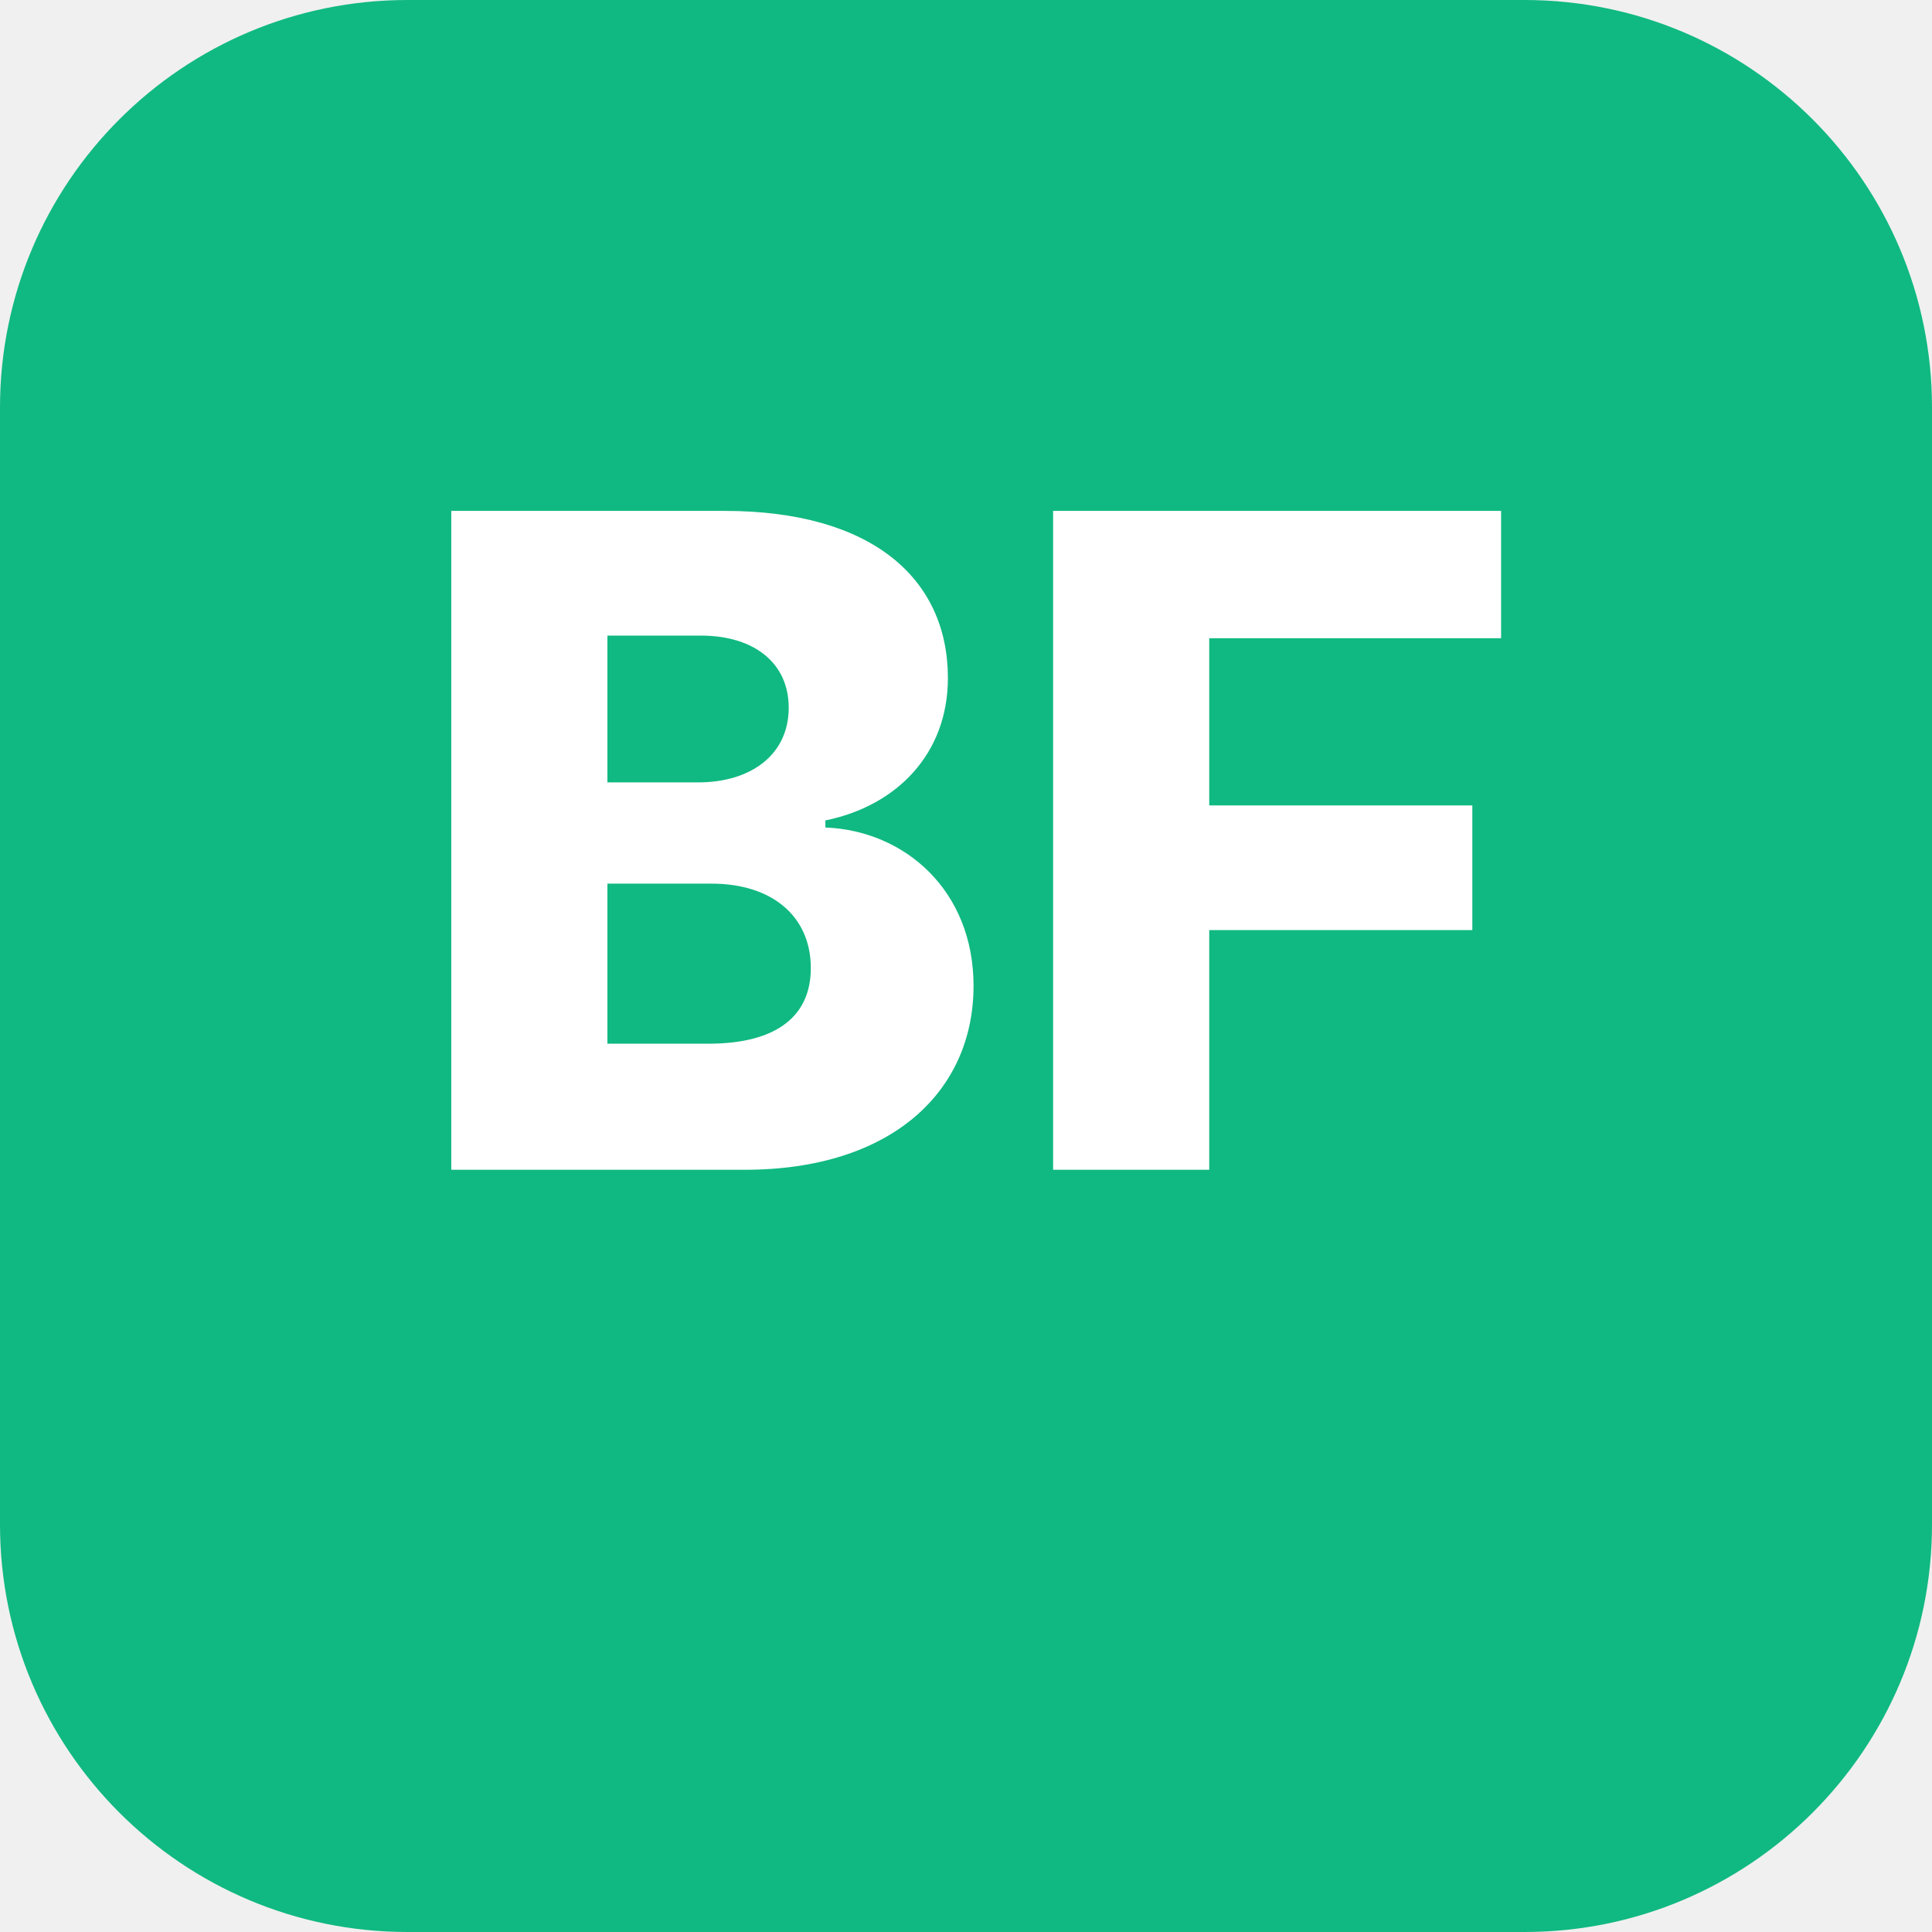
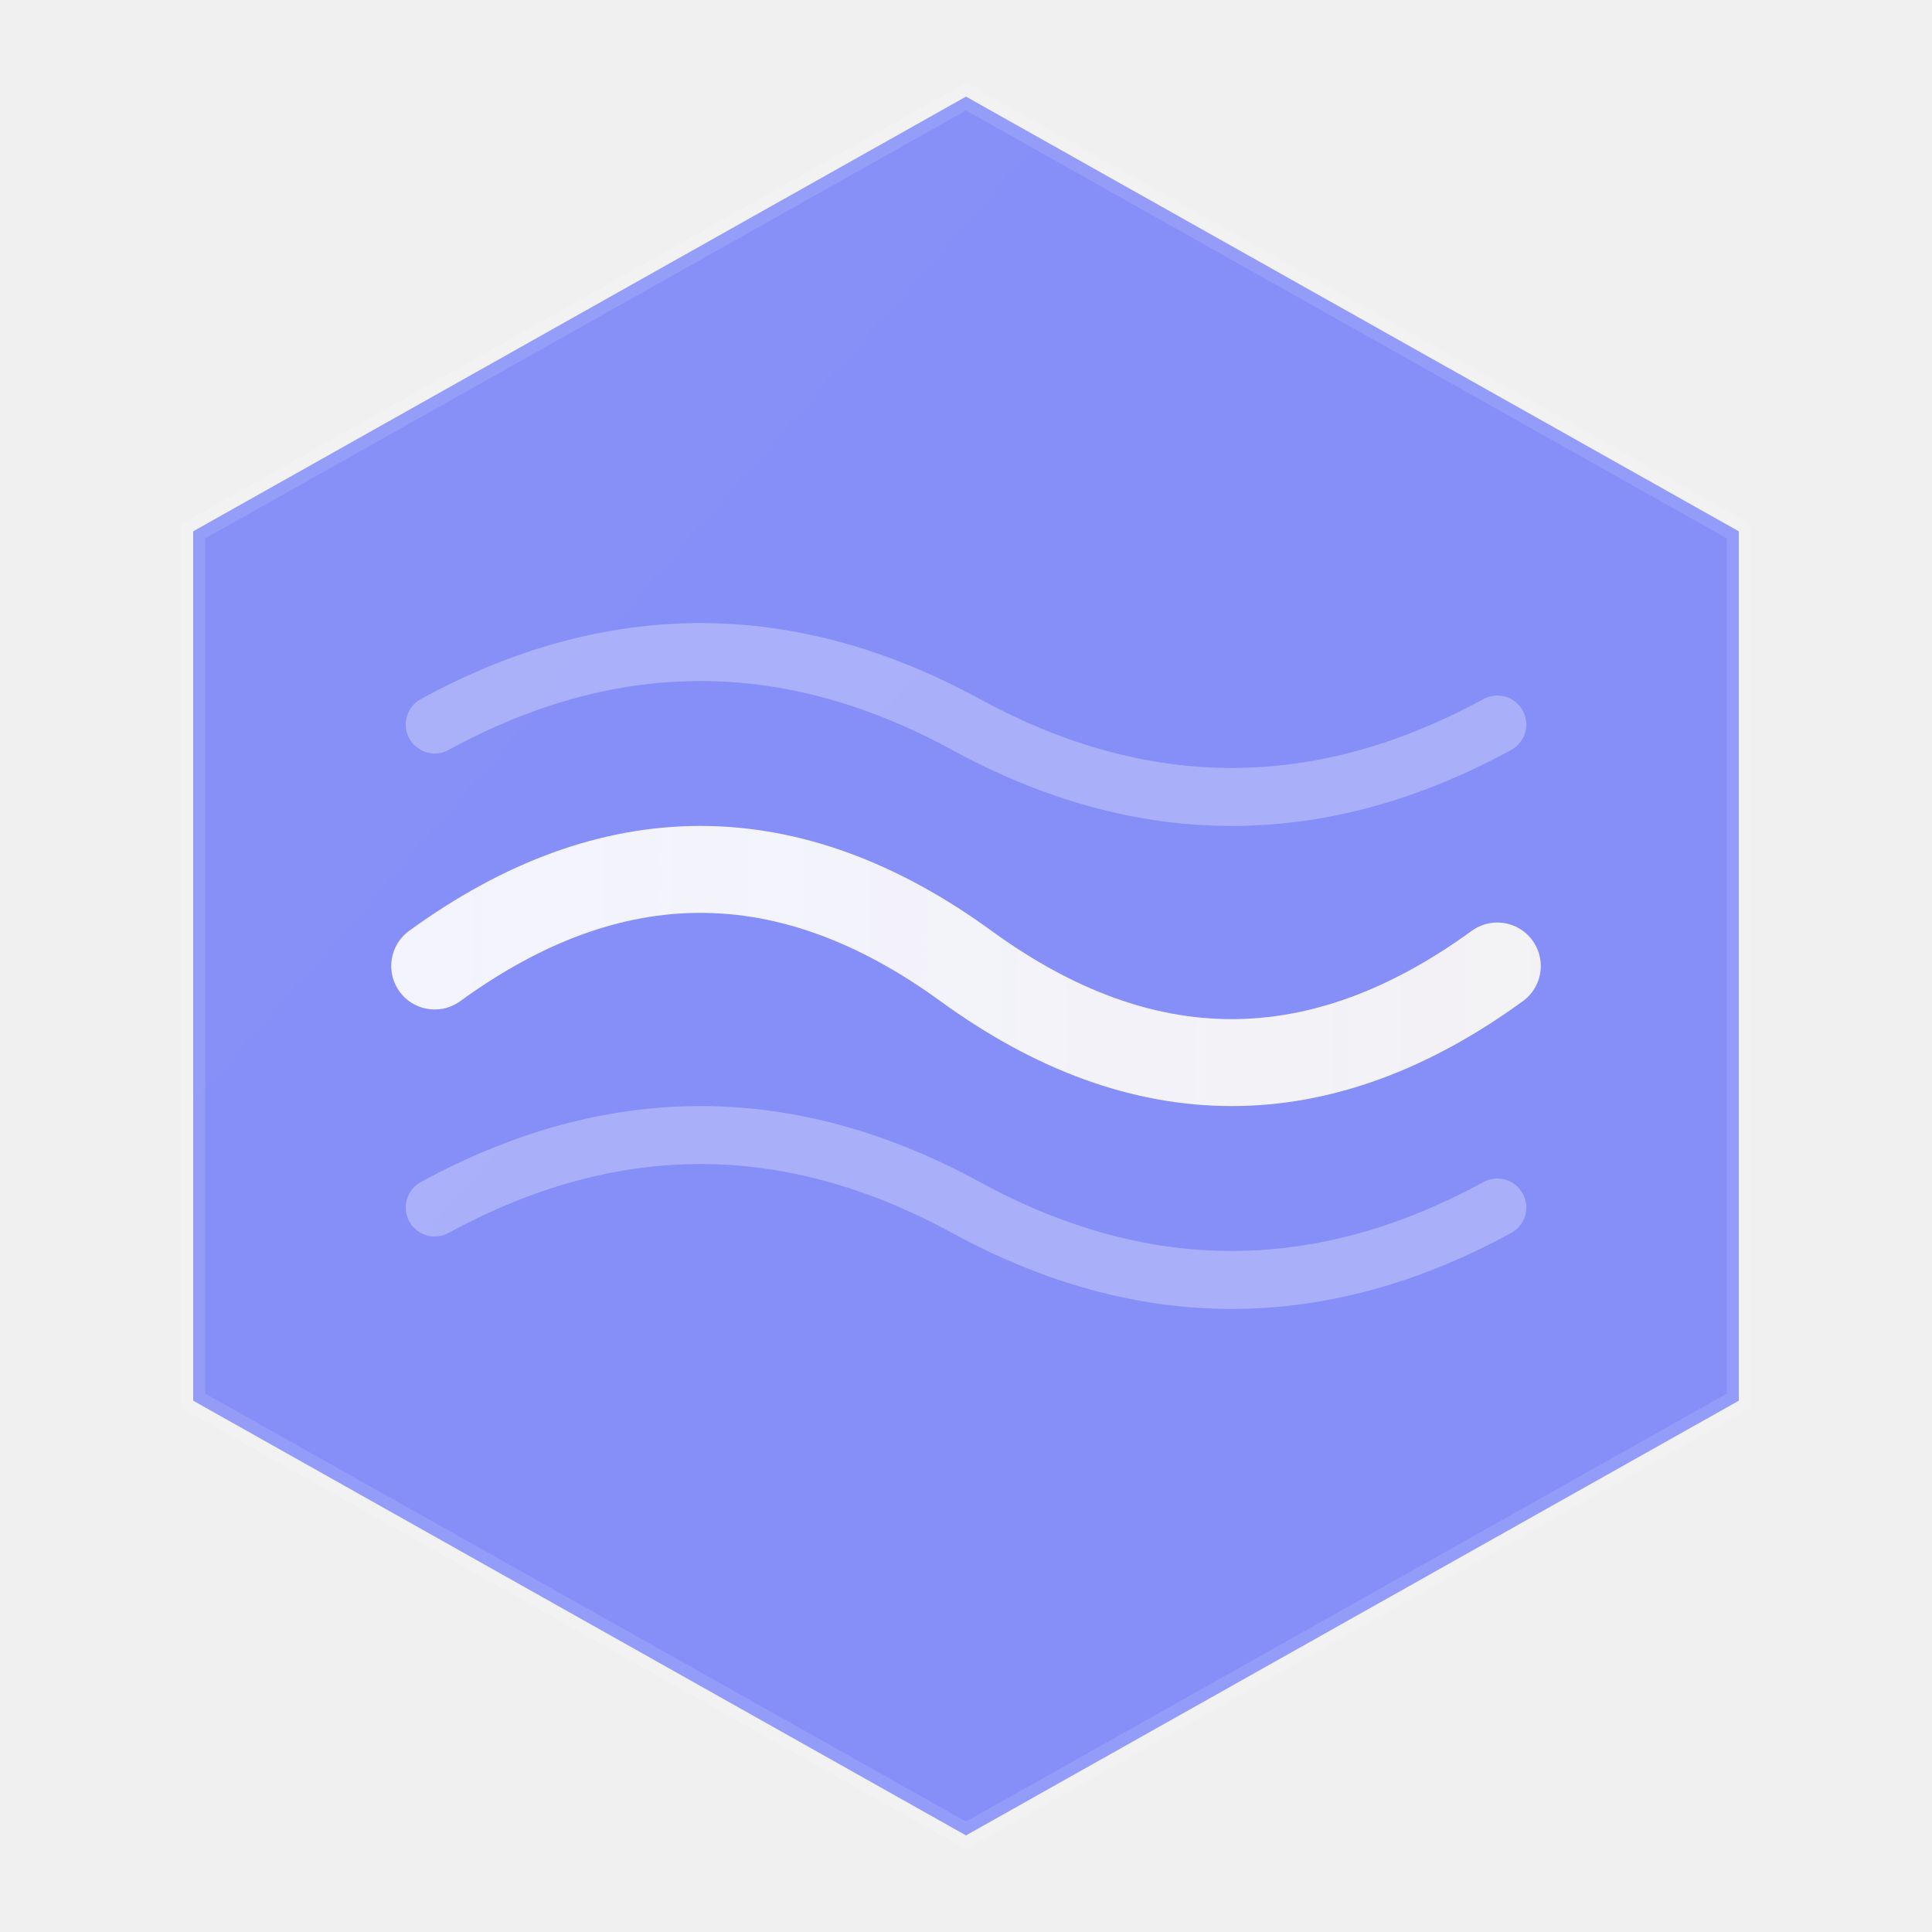
- <svg xmlns="http://www.w3.org/2000/svg" viewBox="0 0 512 512">
-   <rect width="512" height="512" rx="108" fill="#10b981" />
-   <text x="256" y="310" text-anchor="middle" font-family="system-ui, -apple-system, sans-serif" font-weight="800" font-size="240" fill="white">BF</text>
+ <svg xmlns="http://www.w3.org/2000/svg" viewBox="0 0 40 40" fill="none">
+   <defs>
+     <linearGradient id="hex-g" x1="0" y1="0" x2="40" y2="40">
+       <stop stop-color="#818cf8" />
+       <stop offset="1" stop-color="#4f46e5" />
+     </linearGradient>
+     <linearGradient id="wave-amber" x1="0" y1="0" x2="40" y2="0">
+       <stop stop-color="#fbbf24" stop-opacity="0" />
+       <stop offset="0.4" stop-color="#f59e0b" />
+       <stop offset="1" stop-color="#fbbf24" stop-opacity="0" />
+     </linearGradient>
+   </defs>
+   <path d="M20 2L36 11V29L20 38L4 29V11L20 2Z" fill="url(#hex-g)" opacity="0.95" />
+   <path d="M20 2L36 11V29L20 38L4 29V11L20 2Z" stroke="rgba(255,255,255,0.12)" stroke-width="0.5" fill="none" />
+   <path d="M9 15 Q14.5 12 20 15 Q25.5 18 31 15" stroke="rgba(255,255,255,0.3)" stroke-width="1.2" fill="none" stroke-linecap="round" />
+   <path d="M9 20 Q14.5 16 20 20 Q25.5 24 31 20" stroke="rgba(255,255,255,0.9)" stroke-width="1.8" fill="none" stroke-linecap="round" />
+   <path d="M9 20 Q14.5 16 20 20 Q25.5 24 31 20" stroke="url(#wave-amber)" stroke-width="1.8" fill="none" stroke-linecap="round" opacity="0.65" />
+   <path d="M9 25 Q14.5 22 20 25 Q25.5 28 31 25" stroke="rgba(255,255,255,0.3)" stroke-width="1.2" fill="none" stroke-linecap="round" />
</svg>
